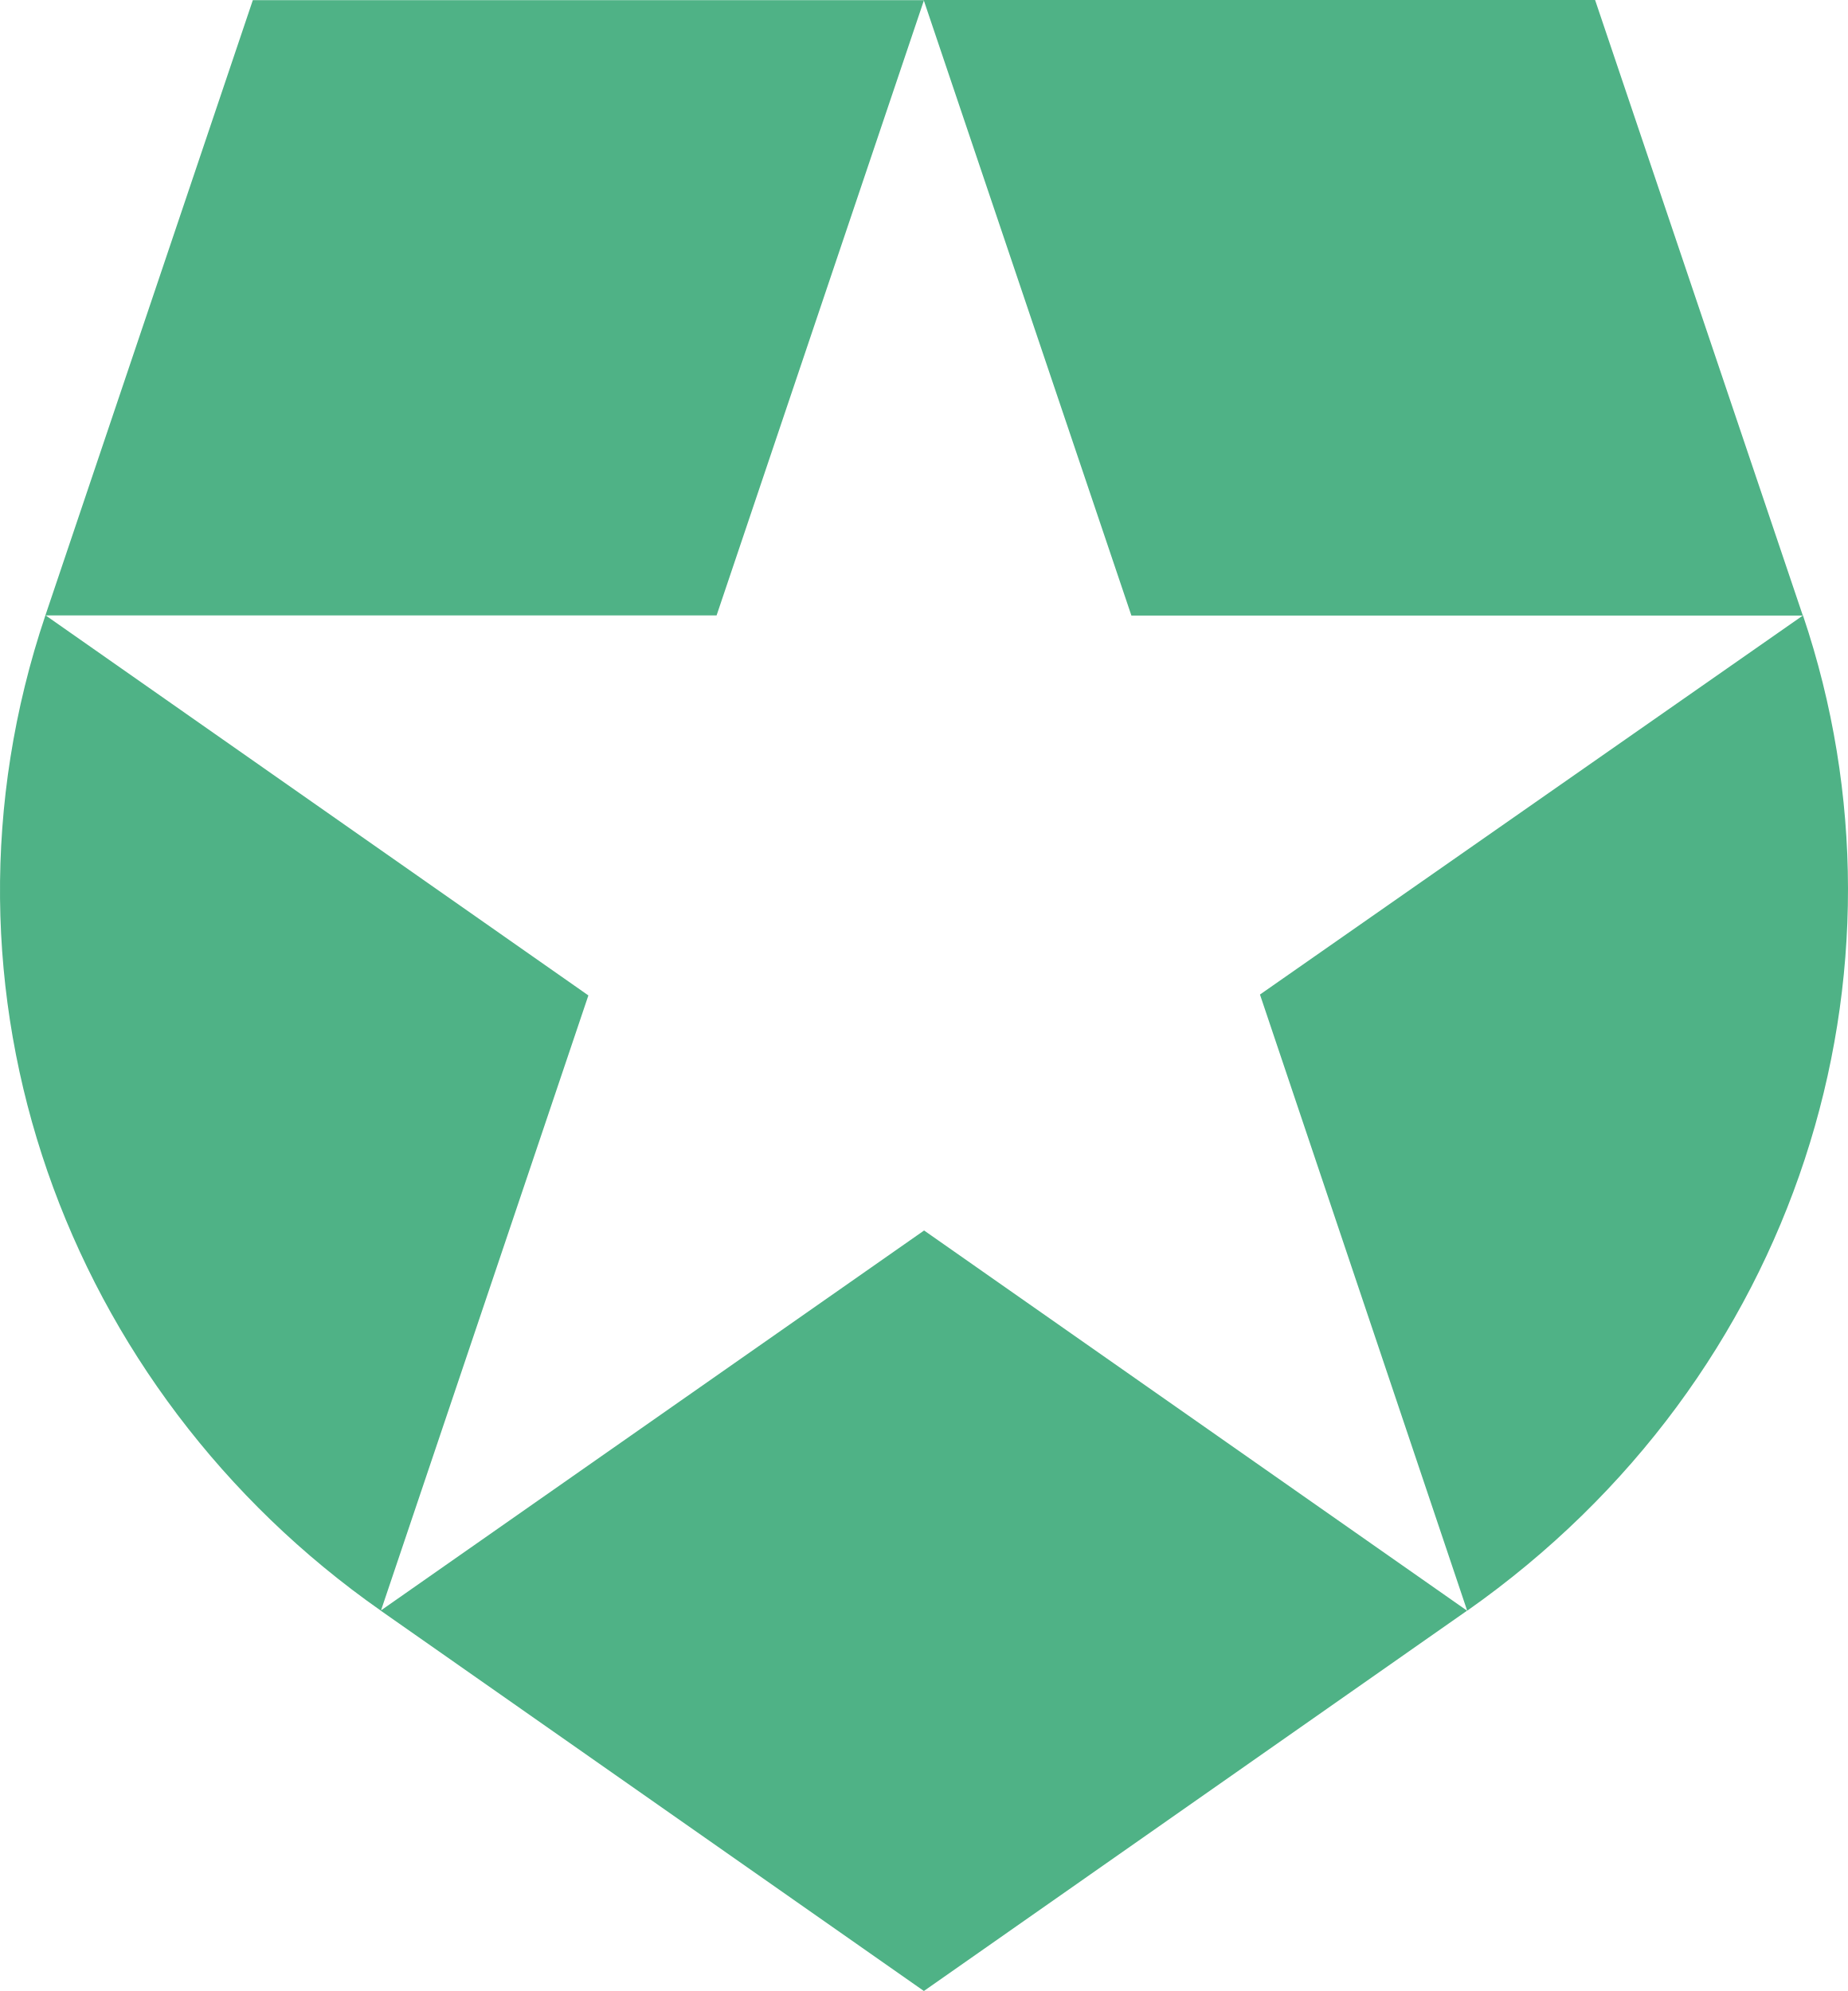
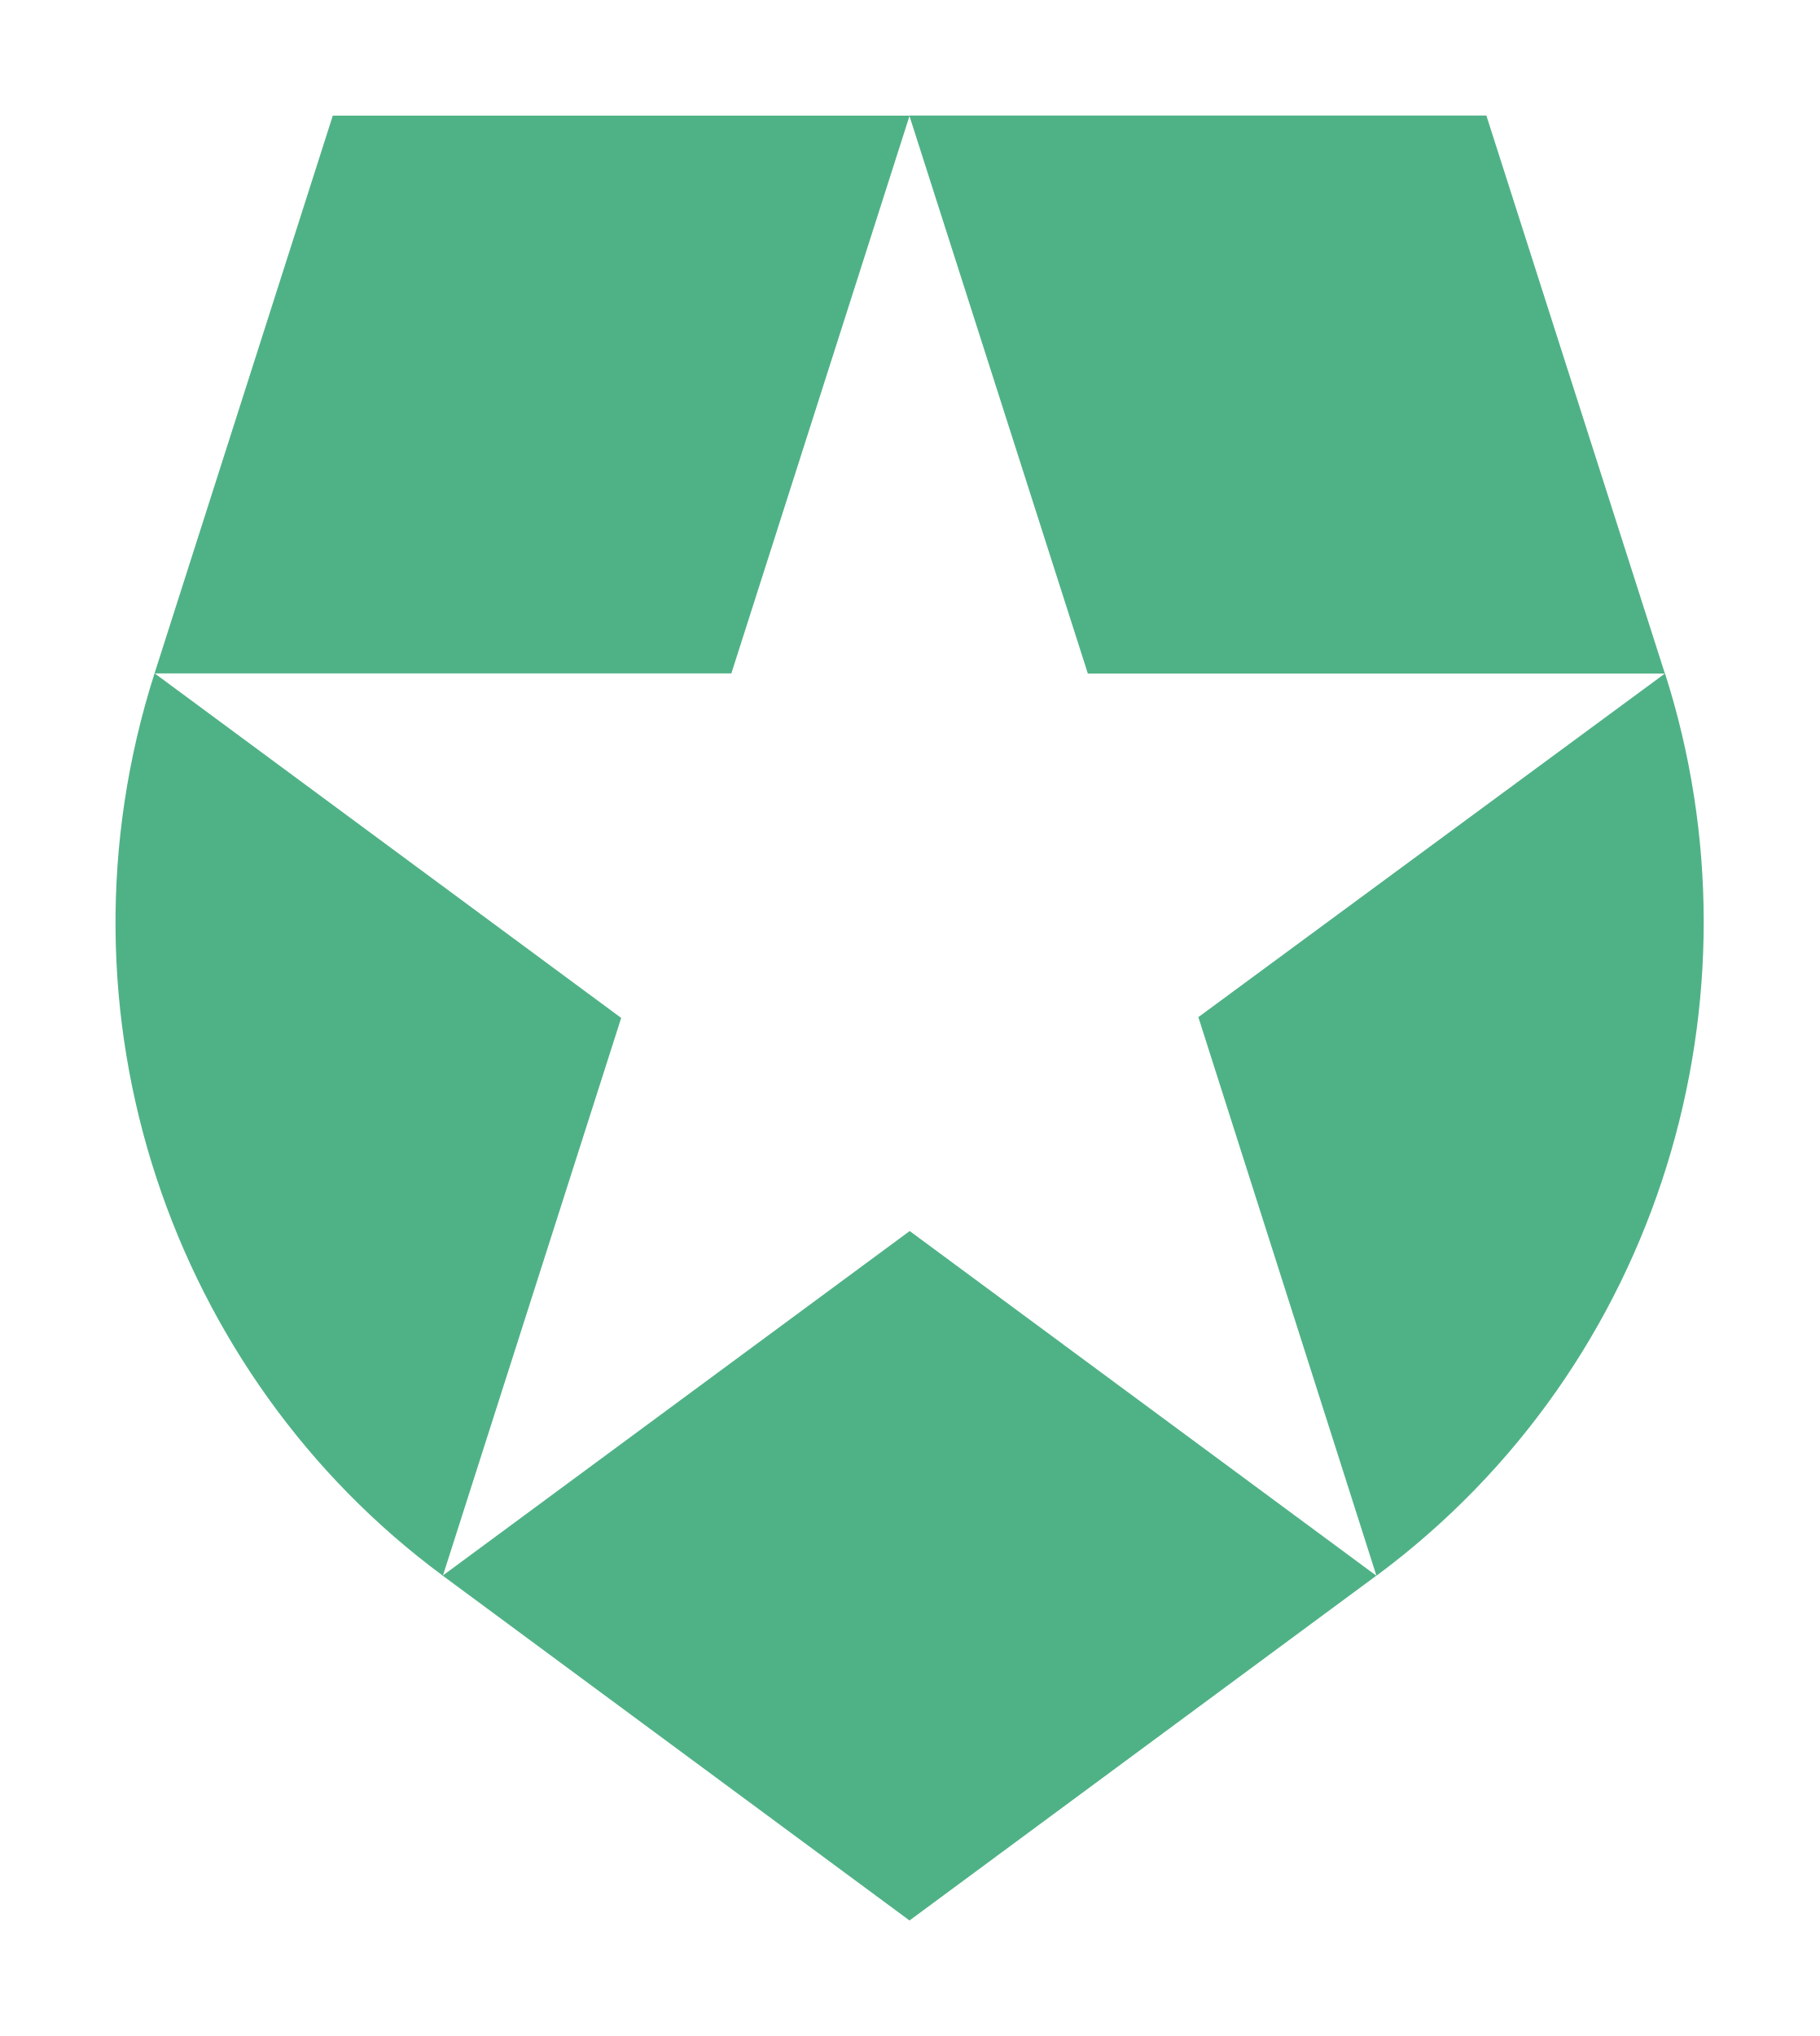
- <svg xmlns="http://www.w3.org/2000/svg" width="116" height="125" viewBox="0 0 116 125" fill="none">
-   <path d="M92.091 101.109L79.089 62.44L113.164 38.646H71.018L57.983 0.01L57.979 0H100.125L113.161 38.636V38.635L113.171 38.629C120.736 61.023 112.935 86.477 92.098 101.124L92.091 101.109ZM23.908 101.109L23.895 101.118L57.993 125L92.088 101.122L58.006 77.253L23.908 101.109ZM2.851 38.63C-5.108 62.251 4.131 87.278 23.911 101.125L23.914 101.113L36.933 62.495L2.865 38.636H44.981L57.999 0.01H58.016H15.87L2.851 38.63Z" fill="#4FB286" />
+ <svg xmlns="http://www.w3.org/2000/svg" width="126" height="141" viewBox="0 0 126 141" fill="none">
+   <path d="M95.328 109.109L82.999 70.44L115.311 46.646H75.345L62.983 8.01L62.98 8H102.946L115.308 46.636V46.635L115.317 46.629C122.491 69.023 115.093 94.477 95.334 109.124L95.328 109.109ZM30.671 109.109L30.66 109.118L62.993 133L95.325 109.122L63.006 85.253L30.671 109.109ZM10.704 46.63C3.156 70.251 11.918 95.278 30.674 109.125L30.677 109.113L43.023 70.495L10.717 46.636H50.654L62.999 8.01H63.016H23.049L10.704 46.63Z" fill="#4FB286" />
</svg>
